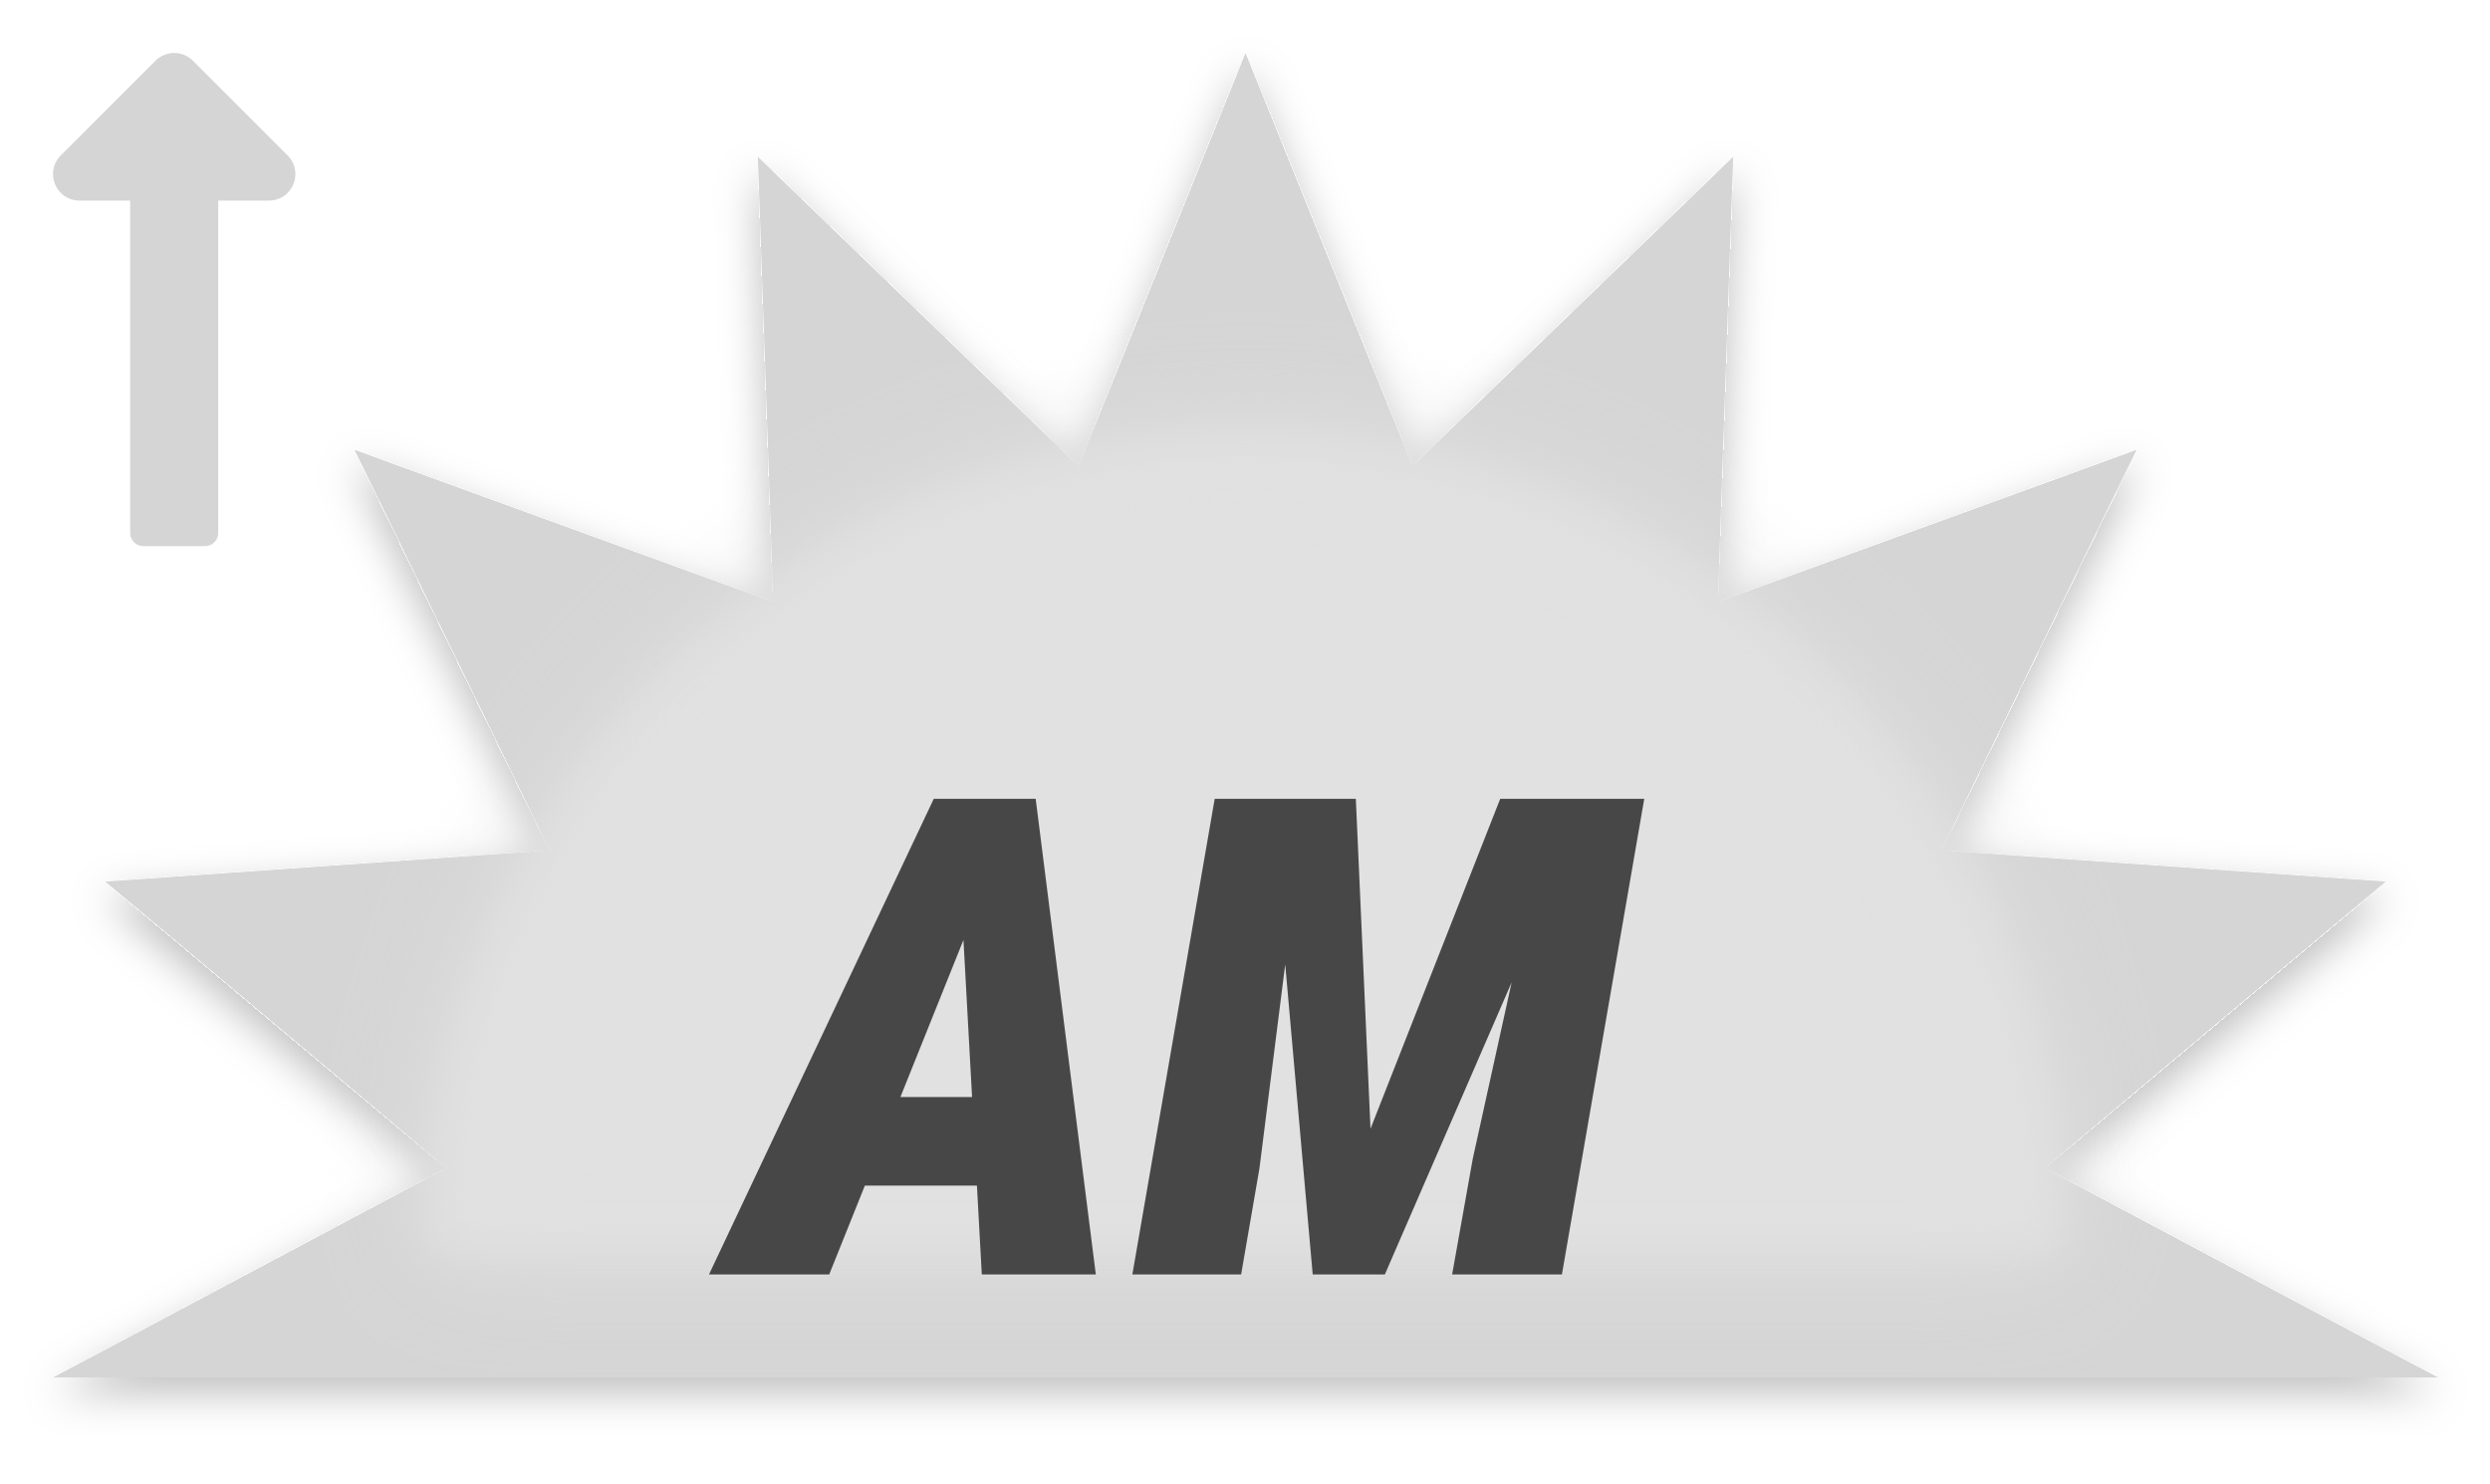
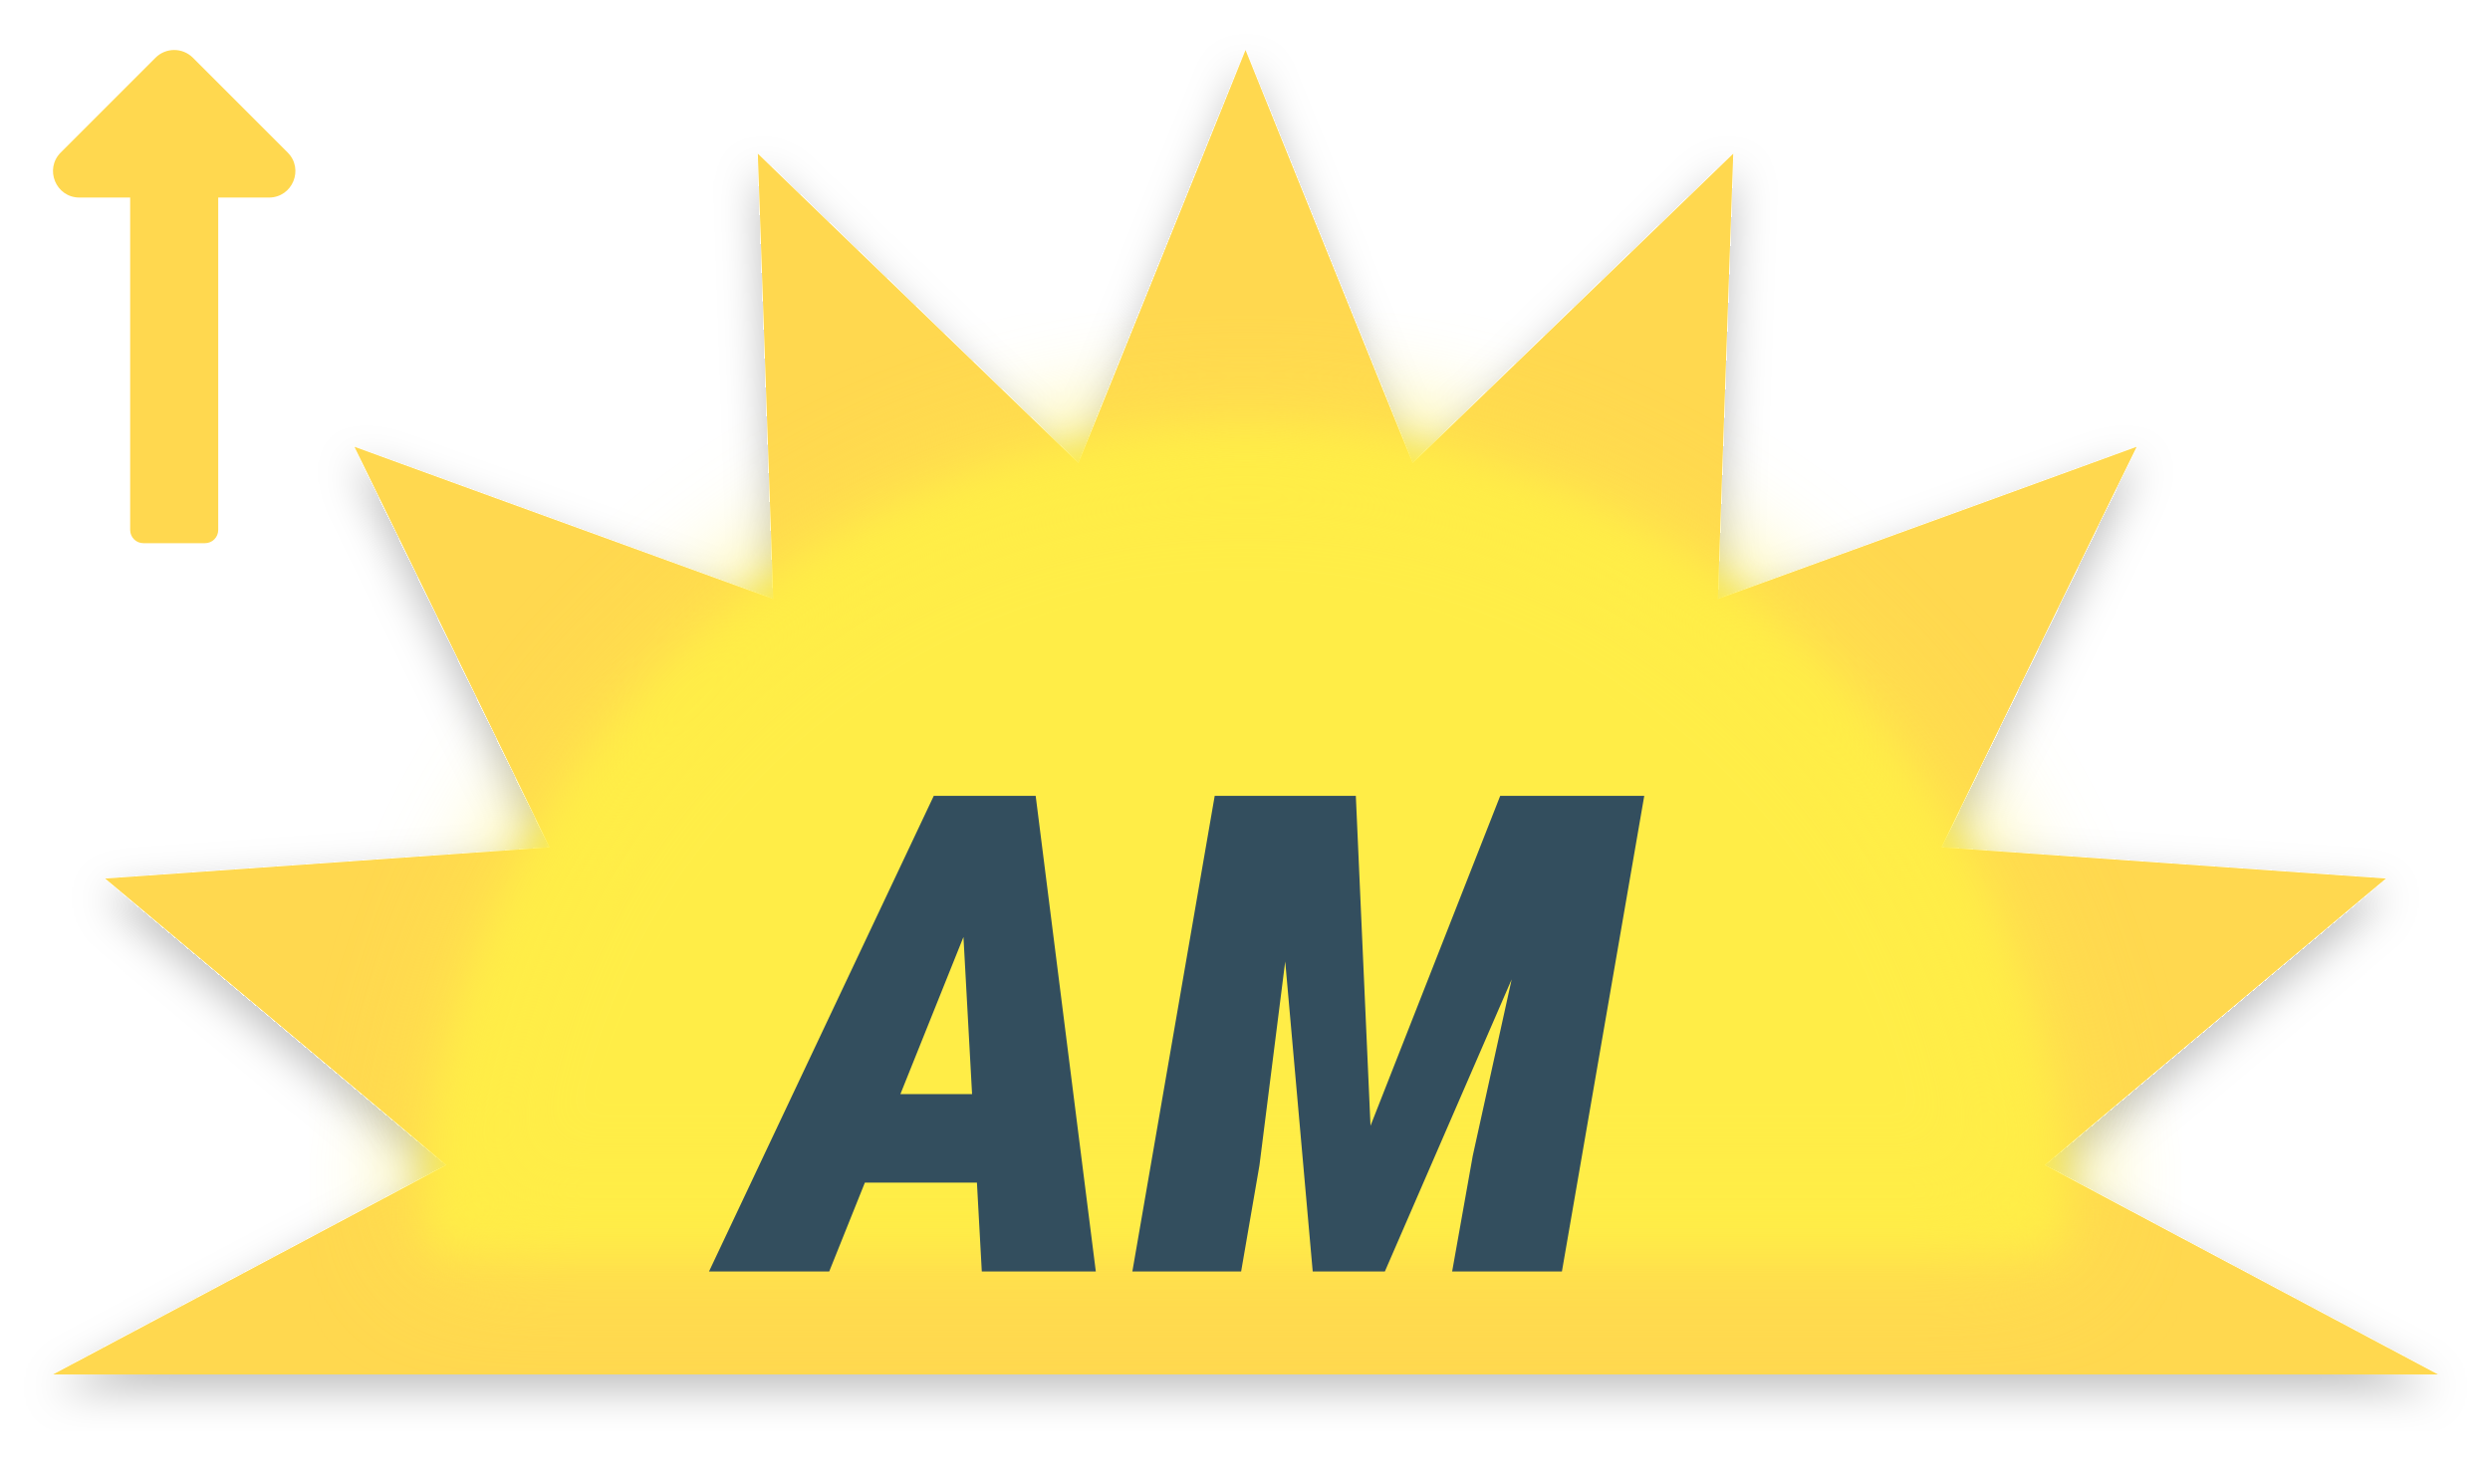
<svg xmlns="http://www.w3.org/2000/svg" width="47" height="28" viewBox="0 0 47 28" fill="none">
-   <g style="mix-blend-mode:luminosity">
-     <g filter="url(#filter0_d_303_79)">
-       <path fill-rule="evenodd" clip-rule="evenodd" d="M26.663 8.801L23.51 1L20.357 8.801L14.304 2.957L14.596 11.366L6.69 8.489L10.377 16.052L1.984 16.64L8.428 22.049L1 26H46.02L38.592 22.049L45.036 16.64L36.643 16.052L40.331 8.489L32.424 11.366L32.716 2.957L26.663 8.801Z" fill="#FFD84F" />
-     </g>
-     <g filter="url(#filter1_f_303_79)">
-       <path fill-rule="evenodd" clip-rule="evenodd" d="M38.901 23.635C38.901 15.134 32.01 8.243 23.509 8.243C15.009 8.243 8.118 15.134 8.118 23.635H38.901Z" fill="#FFED47" />
-     </g>
-     <g filter="url(#filter2_f_303_79)">
-       <path fill-rule="evenodd" clip-rule="evenodd" d="M38.901 23.635C38.901 15.134 32.01 8.243 23.509 8.243C15.009 8.243 8.118 15.134 8.118 23.635H38.901Z" fill="#FFED47" />
-     </g>
-     <path d="M2.457 3.786V10.06C2.457 10.198 2.568 10.309 2.706 10.309H3.87C4.008 10.309 4.119 10.198 4.119 10.06V3.786H5.076C5.521 3.786 5.743 3.249 5.429 2.934L3.641 1.146C3.446 0.951 3.13 0.951 2.935 1.146L1.147 2.934C0.833 3.249 1.055 3.786 1.5 3.786H2.457Z" fill="#FFD84F" />
-     <path d="M18.458 17.064L15.652 24.056H13.383L17.625 15.079H19.056L18.458 17.064ZM18.532 24.056L18.137 16.855L18.186 15.079H19.549L20.684 24.056H18.532ZM19.167 20.708L18.871 22.379H15.085L15.381 20.708H19.167ZM23.982 15.079H25.592L25.869 21.306L28.317 15.079H30.037L26.14 24.056H24.778L23.982 15.079ZM22.928 15.079H24.654L23.773 22.052L23.427 24.056H21.374L22.928 15.079ZM29.297 15.079H31.036L29.482 24.056H27.41L27.799 21.874L29.297 15.079Z" fill="#334E5E" />
+   <g filter="url(#filter0_d_247_127)">
+     <path fill-rule="evenodd" clip-rule="evenodd" d="M26.663 8.744L23.51 0.944L20.357 8.744L14.304 2.9L14.596 11.309L6.69 8.433L10.377 15.995L1.984 16.583L8.428 21.992L1 25.944H46.02L38.592 21.992L45.036 16.583L36.643 15.995L40.331 8.433L32.424 11.309L32.716 2.9L26.663 8.744Z" fill="#FFD84F" />
  </g>
+   <g filter="url(#filter1_f_247_127)">
+     <path fill-rule="evenodd" clip-rule="evenodd" d="M38.901 23.578C38.901 15.078 32.01 8.187 23.509 8.187C15.009 8.187 8.118 15.078 8.118 23.578H38.901Z" fill="#FFED47" />
+   </g>
+   <g filter="url(#filter2_f_247_127)">
+     <path fill-rule="evenodd" clip-rule="evenodd" d="M38.901 23.578C38.901 15.078 32.01 8.187 23.509 8.187C15.009 8.187 8.118 15.078 8.118 23.578H38.901Z" fill="#FFED47" />
+   </g>
+   <path d="M2.457 3.729V10.004C2.457 10.141 2.568 10.253 2.706 10.253H3.87C4.008 10.253 4.119 10.141 4.119 10.004V3.729H5.076C5.521 3.729 5.743 3.192 5.429 2.878L3.641 1.09C3.446 0.895 3.13 0.895 2.935 1.09L1.147 2.878C0.833 3.192 1.055 3.729 1.5 3.729H2.457Z" fill="#FFD84F" />
+   <path d="M18.458 17.008L15.652 24H13.383L17.625 15.023H19.056L18.458 17.008ZM18.532 24L18.137 16.798L18.186 15.023H19.549L20.684 24H18.532ZM19.167 20.652L18.871 22.323H15.085L15.381 20.652H19.167ZM23.982 15.023H25.592L25.869 21.25L28.317 15.023H30.037L26.14 24H24.778L23.982 15.023ZM22.928 15.023H24.654L23.773 21.996L23.427 24H21.374L22.928 15.023ZM29.297 15.023H31.036L29.482 24H27.41L27.799 21.817L29.297 15.023Z" fill="#334E5E" />
  <defs>
-     <filter id="filter0_d_303_79" x="0.241" y="0.544" width="46.539" height="26.518" filterUnits="userSpaceOnUse" color-interpolation-filters="sRGB">
+     <filter id="filter0_d_247_127" x="0.241" y="0.488" width="46.539" height="26.518" filterUnits="userSpaceOnUse" color-interpolation-filters="sRGB">
      <feFlood flood-opacity="0" result="BackgroundImageFix" />
      <feColorMatrix in="SourceAlpha" type="matrix" values="0 0 0 0 0 0 0 0 0 0 0 0 0 0 0 0 0 0 127 0" result="hardAlpha" />
      <feOffset dy="0.304" />
      <feGaussianBlur stdDeviation="0.38" />
      <feComposite in2="hardAlpha" operator="out" />
      <feColorMatrix type="matrix" values="0 0 0 0 0 0 0 0 0 0 0 0 0 0 0 0 0 0 0.25 0" />
-       <feBlend mode="normal" in2="BackgroundImageFix" result="effect1_dropShadow_303_79" />
-       <feBlend mode="normal" in="SourceGraphic" in2="effect1_dropShadow_303_79" result="shape" />
+       <feBlend mode="normal" in2="BackgroundImageFix" result="effect1_dropShadow_247_127" />
+       <feBlend mode="normal" in="SourceGraphic" in2="effect1_dropShadow_247_127" result="shape" />
    </filter>
-     <filter id="filter1_f_303_79" x="7.359" y="7.484" width="32.301" height="16.91" filterUnits="userSpaceOnUse" color-interpolation-filters="sRGB">
+     <filter id="filter1_f_247_127" x="7.359" y="7.428" width="32.301" height="16.91" filterUnits="userSpaceOnUse" color-interpolation-filters="sRGB">
      <feFlood flood-opacity="0" result="BackgroundImageFix" />
      <feBlend mode="normal" in="SourceGraphic" in2="BackgroundImageFix" result="shape" />
-       <feGaussianBlur stdDeviation="0.38" result="effect1_foregroundBlur_303_79" />
+       <feGaussianBlur stdDeviation="0.38" result="effect1_foregroundBlur_247_127" />
    </filter>
-     <filter id="filter2_f_303_79" x="5.841" y="5.966" width="35.337" height="19.946" filterUnits="userSpaceOnUse" color-interpolation-filters="sRGB">
+     <filter id="filter2_f_247_127" x="5.841" y="5.909" width="35.337" height="19.946" filterUnits="userSpaceOnUse" color-interpolation-filters="sRGB">
      <feFlood flood-opacity="0" result="BackgroundImageFix" />
      <feBlend mode="normal" in="SourceGraphic" in2="BackgroundImageFix" result="shape" />
-       <feGaussianBlur stdDeviation="1.139" result="effect1_foregroundBlur_303_79" />
+       <feGaussianBlur stdDeviation="1.139" result="effect1_foregroundBlur_247_127" />
    </filter>
  </defs>
</svg>
